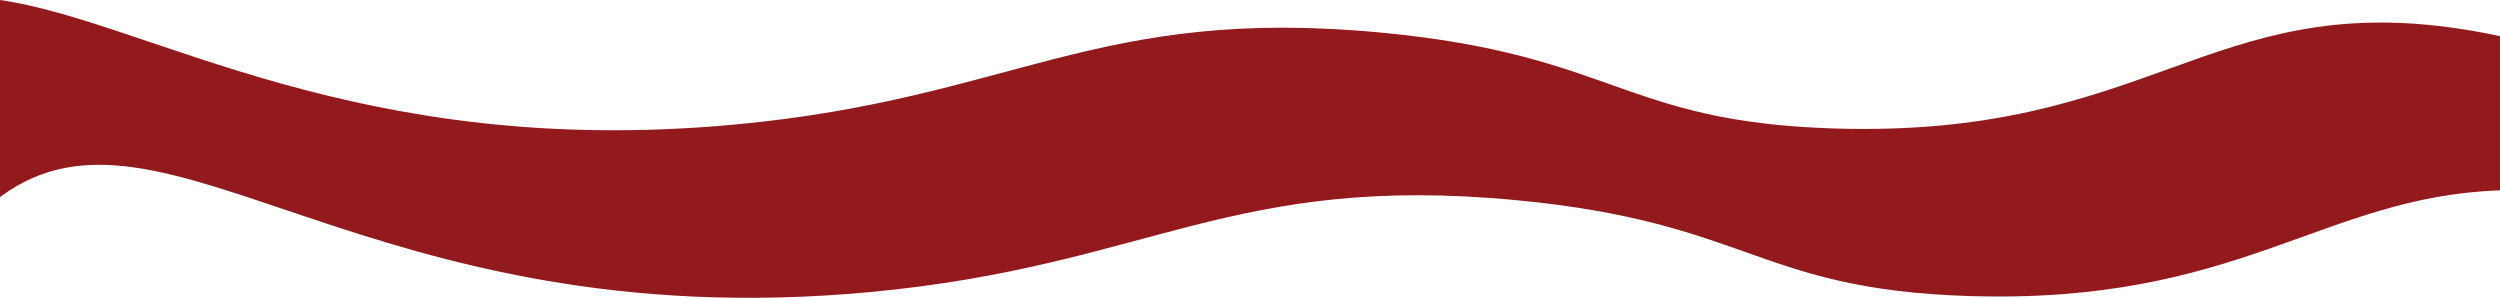
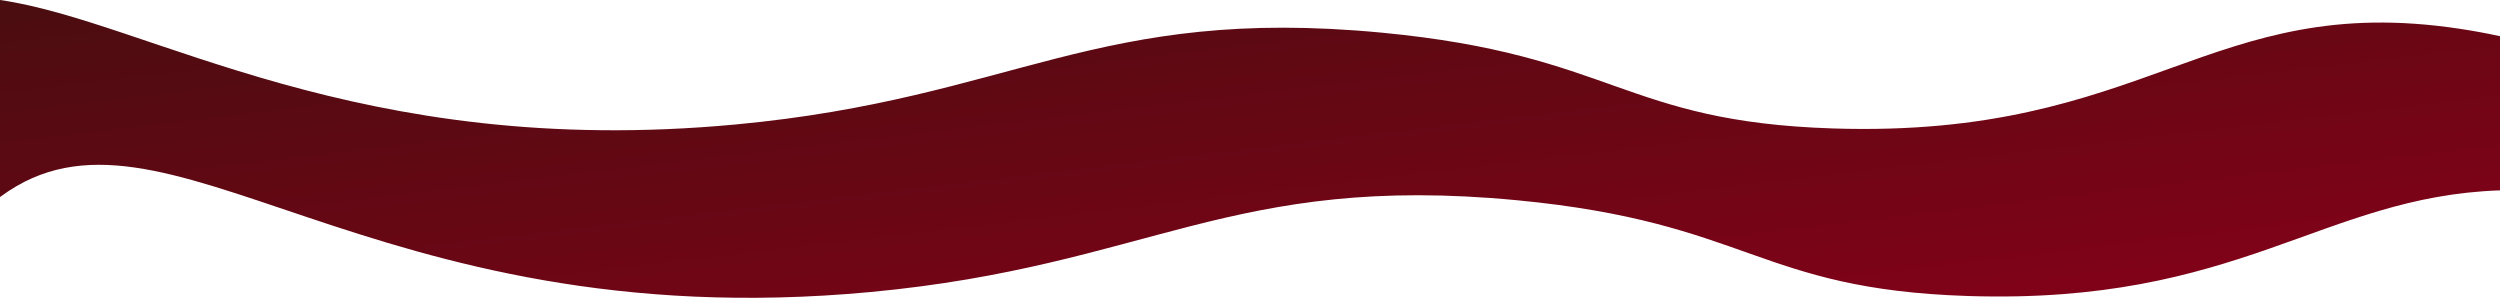
<svg xmlns="http://www.w3.org/2000/svg" id="Layer_2" data-name="Layer 2" viewBox="0 0 1920 228.73" preserveAspectRatio="none">
  <defs>
+     <linearGradient id="alkimyaGradient" x1="0" y1="0" x2="1" y2="1">
+       <stop offset="0%" stop-color="#4A0D10" />
+       <stop offset="100%" stop-color="#860119" />
+     </linearGradient>
    <style>
      .cls-1 {
-         fill: #921a1c;
+         fill: url(#alkimyaGradient);
      }
    </style>
  </defs>
  <g id="Layer_1-2" data-name="Layer 1">
    <path class="cls-1" d="M0,0v151.35c.28-.21.56-.41.84-.62,125.23-91.76,278.8,110.02,667.92,73.53,214.38-20.1,276.15-91.51,496.34-70.47,178.22,17.04,184.73,68.31,346.21,73.54,208.68,6.75,272-76.48,408.69-81.13V27.79c-10.59-2.29-21.05-4.2-31.29-5.74-192.45-28.89-238.88,84.43-481.03,76.6-161.47-5.23-167.98-56.5-346.21-73.54-220.18-21.04-281.96,50.37-496.34,70.47C273.56,122.92,114.24,16.48,0,0Z" />
  </g>
</svg>
